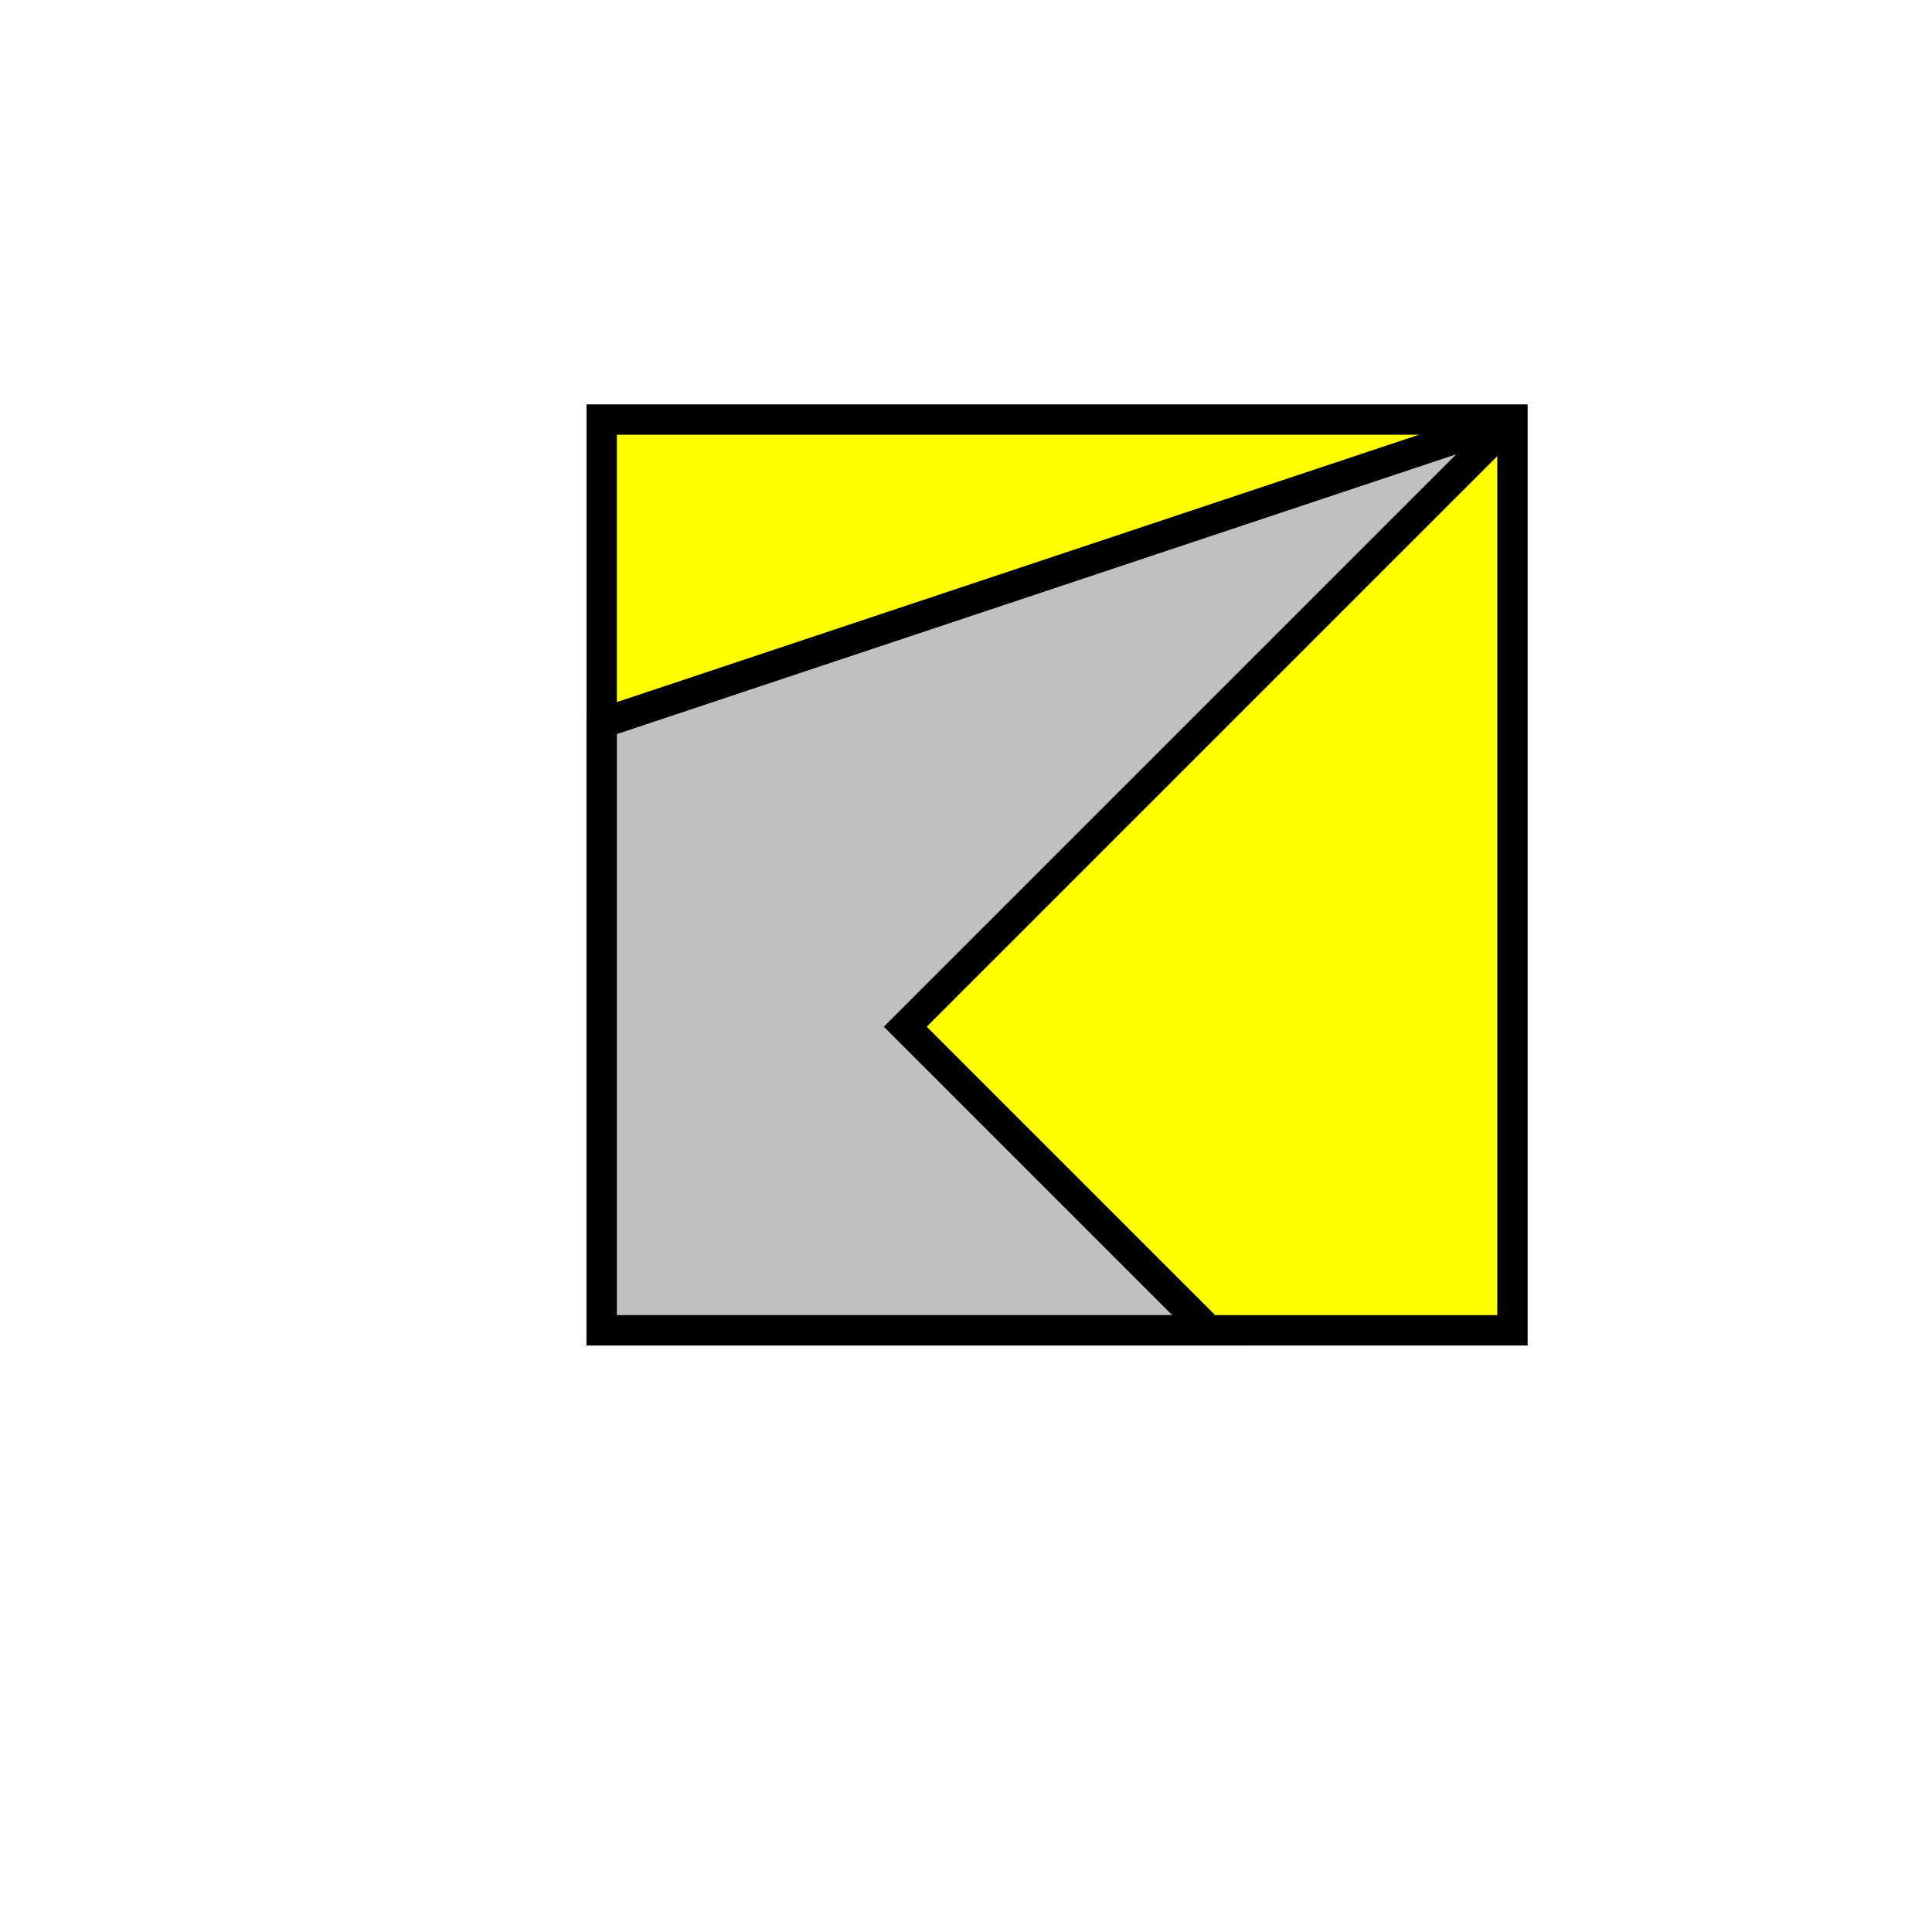
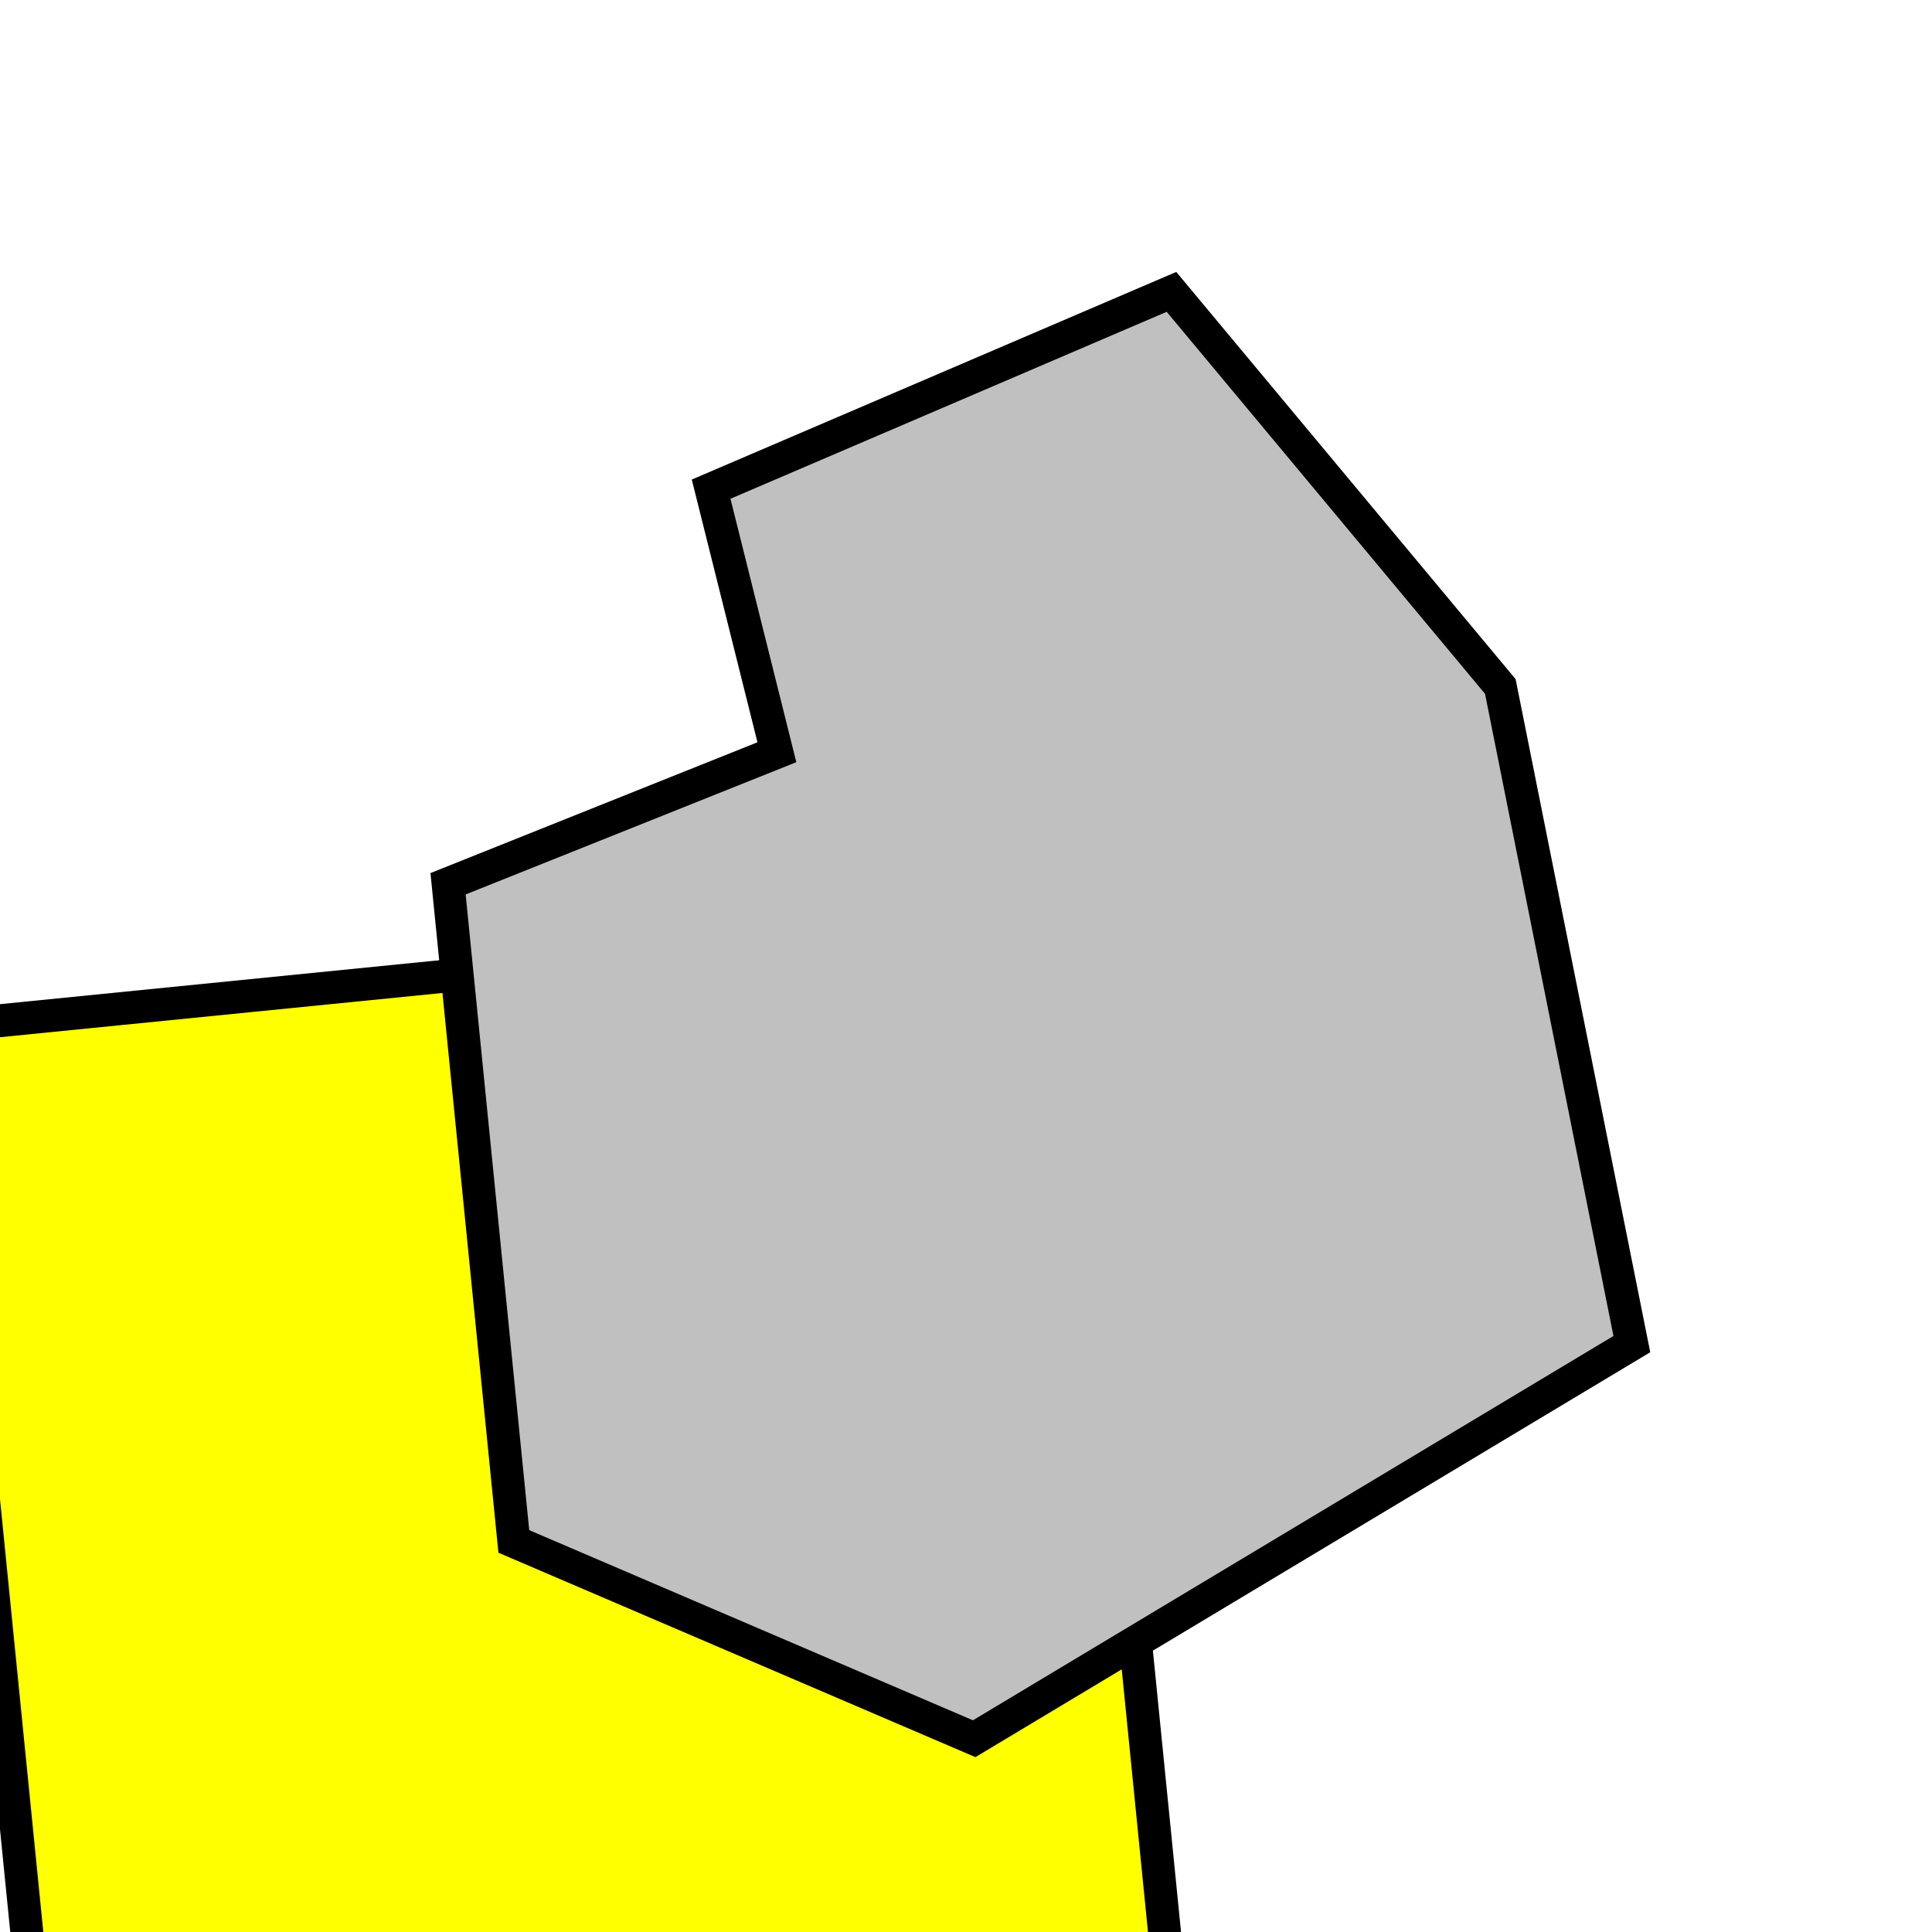
- <svg xmlns="http://www.w3.org/2000/svg" width="31.82px" height="31.82px" version="1.1">
-   <path d="M9.91,6.91 L9.91,21.91 L24.91,21.91 L24.91,6.91 z" fill="rgb(255,255,0)" stroke-width="0.5" stroke="rgb(0,0,0)" />
-   <path d="M9.91,21.91 L19.91,21.91 L14.91,16.91 L24.91,6.91 L9.91,11.91 z" fill="rgb(192,192,192)" stroke-width="0.5" stroke="rgb(0,0,0)" />
+ <svg xmlns="http://www.w3.org/2000/svg" width="29.377px" height="29.377px" version="1.1">
+   <path d="M-0.969,15.617 L1.18,37.102 L18.308,35.389 L16.16,13.904 z" fill="rgb(255,255,0)" stroke-width="0.5" stroke="rgb(0,0,0)" />
+   <path d="M14.813,26.438 L24.813,20.438 L22.813,10.438 L17.813,4.438 L10.813,7.438 L11.813,11.438 L6.813,13.438 L7.813,23.438 z" fill="rgb(192,192,192)" stroke-width="0.5" stroke="rgb(0,0,0)" />
</svg>
